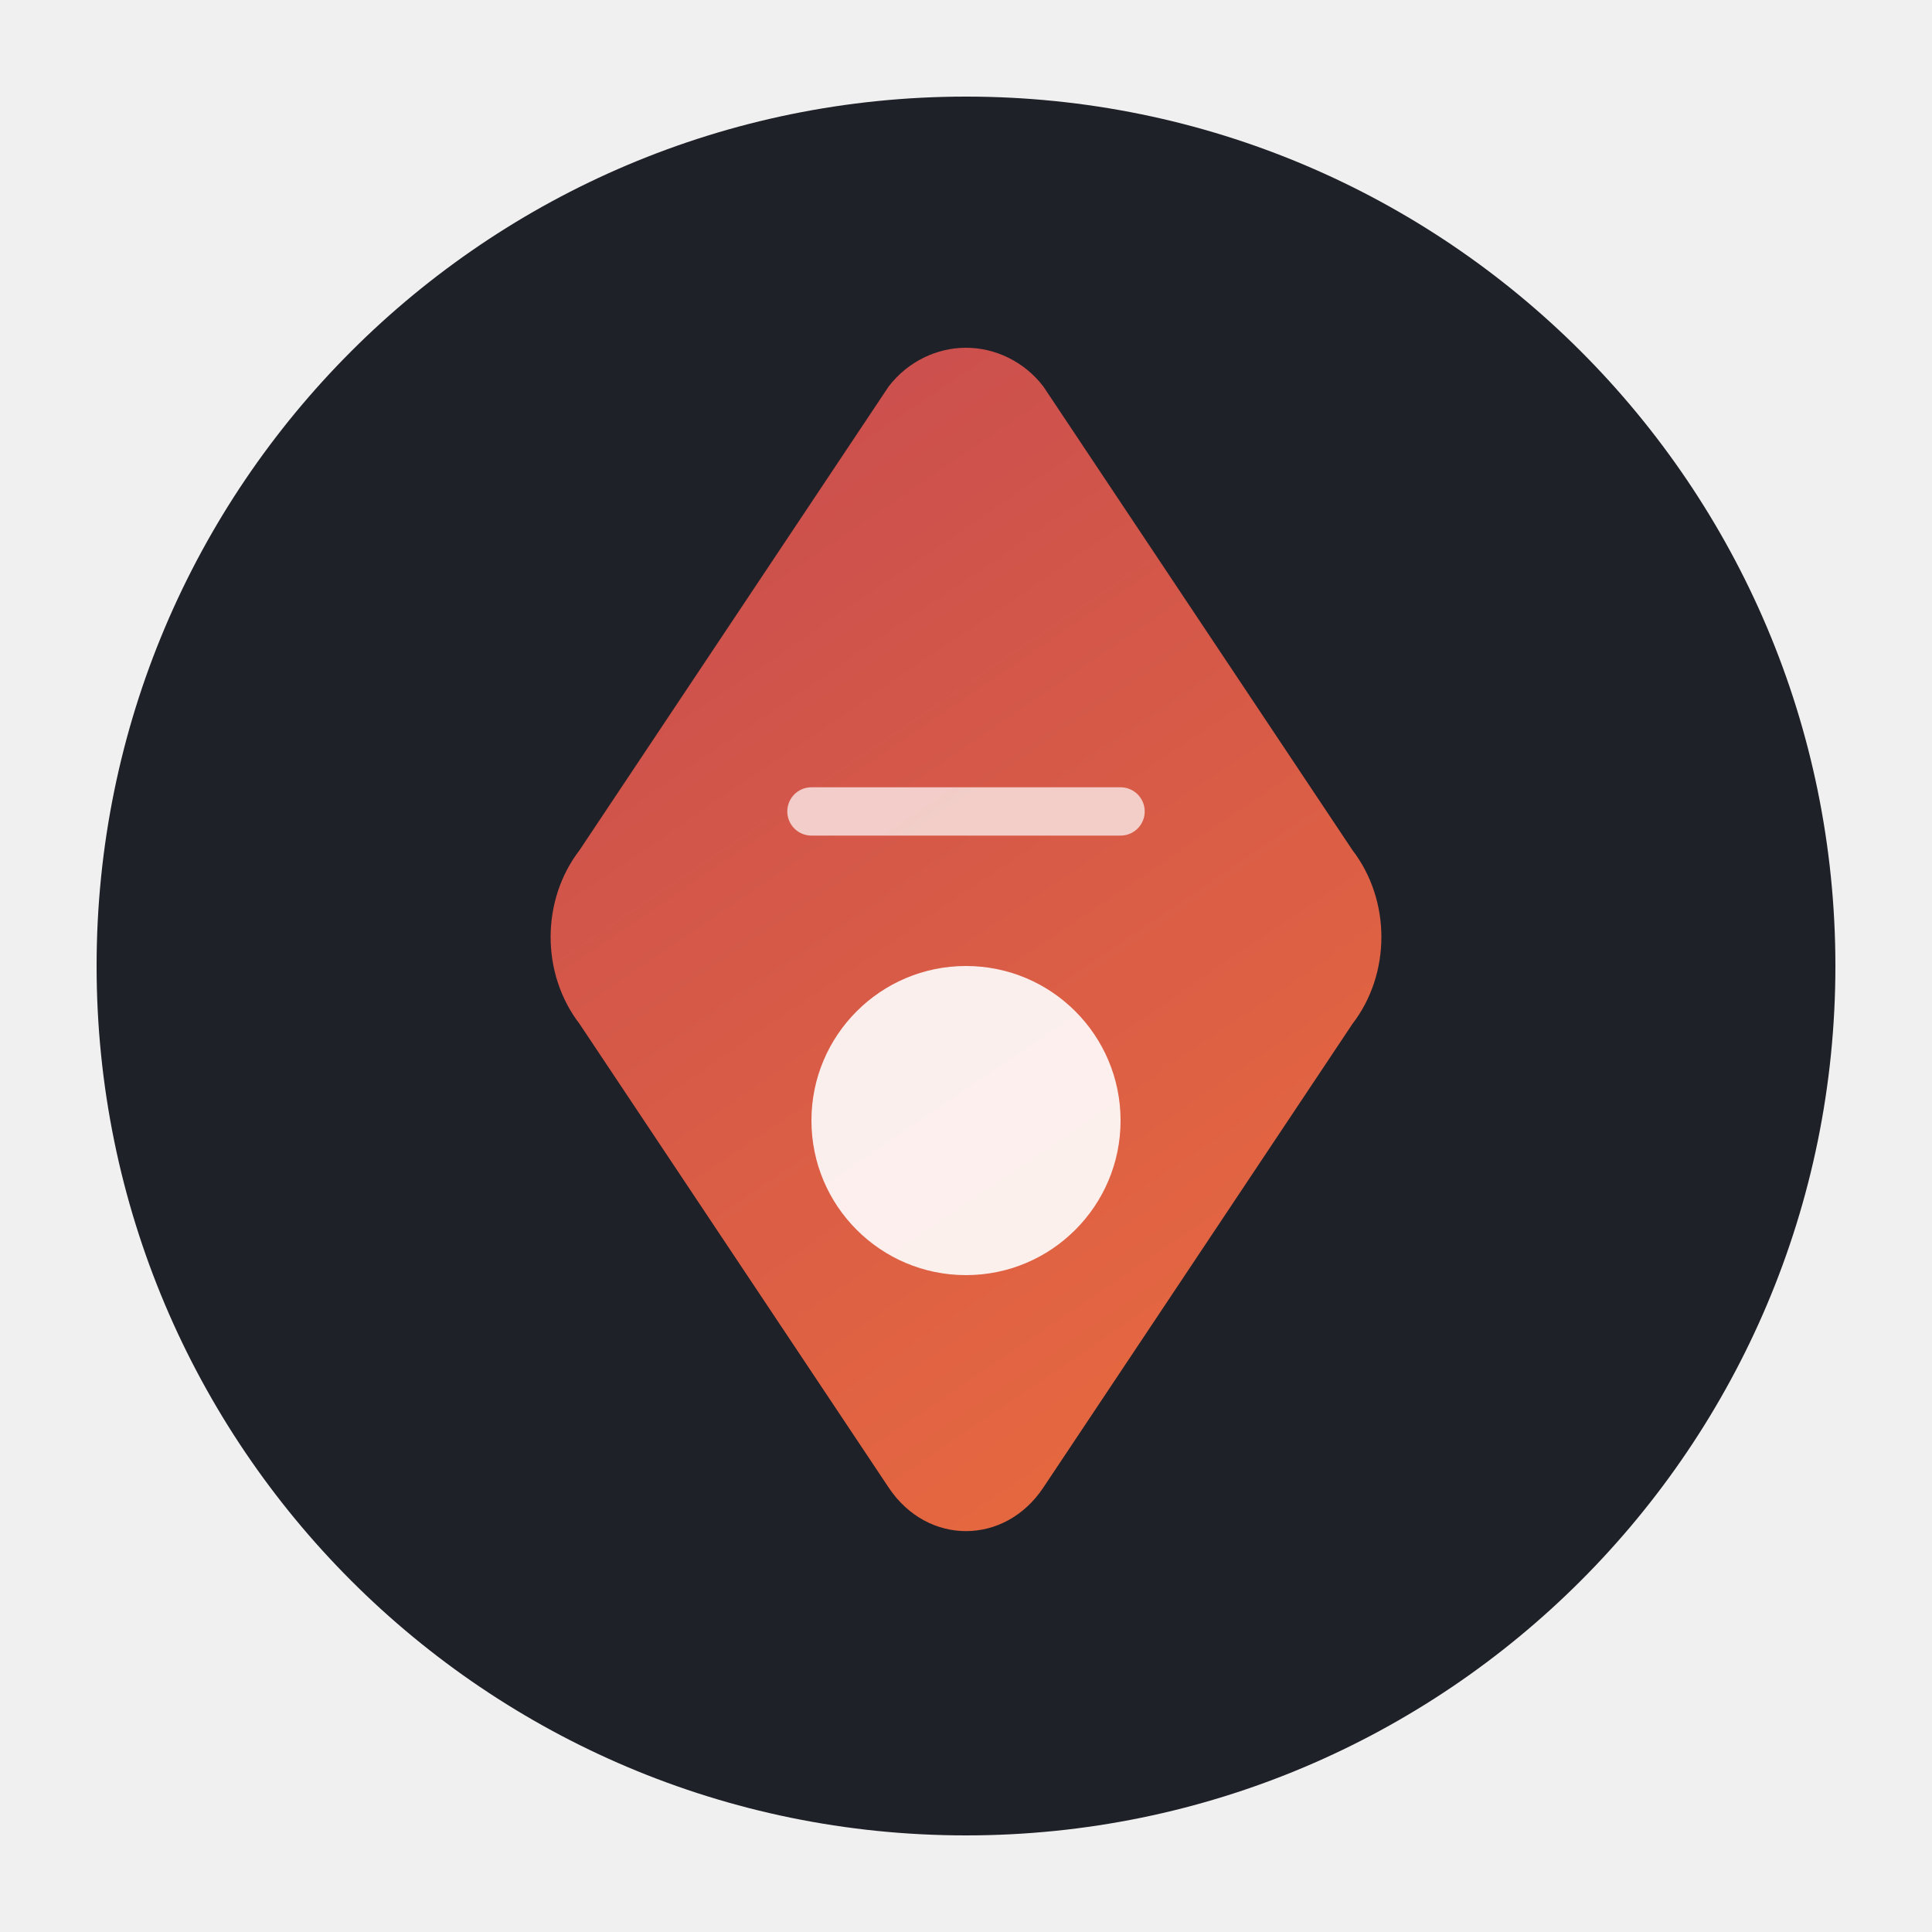
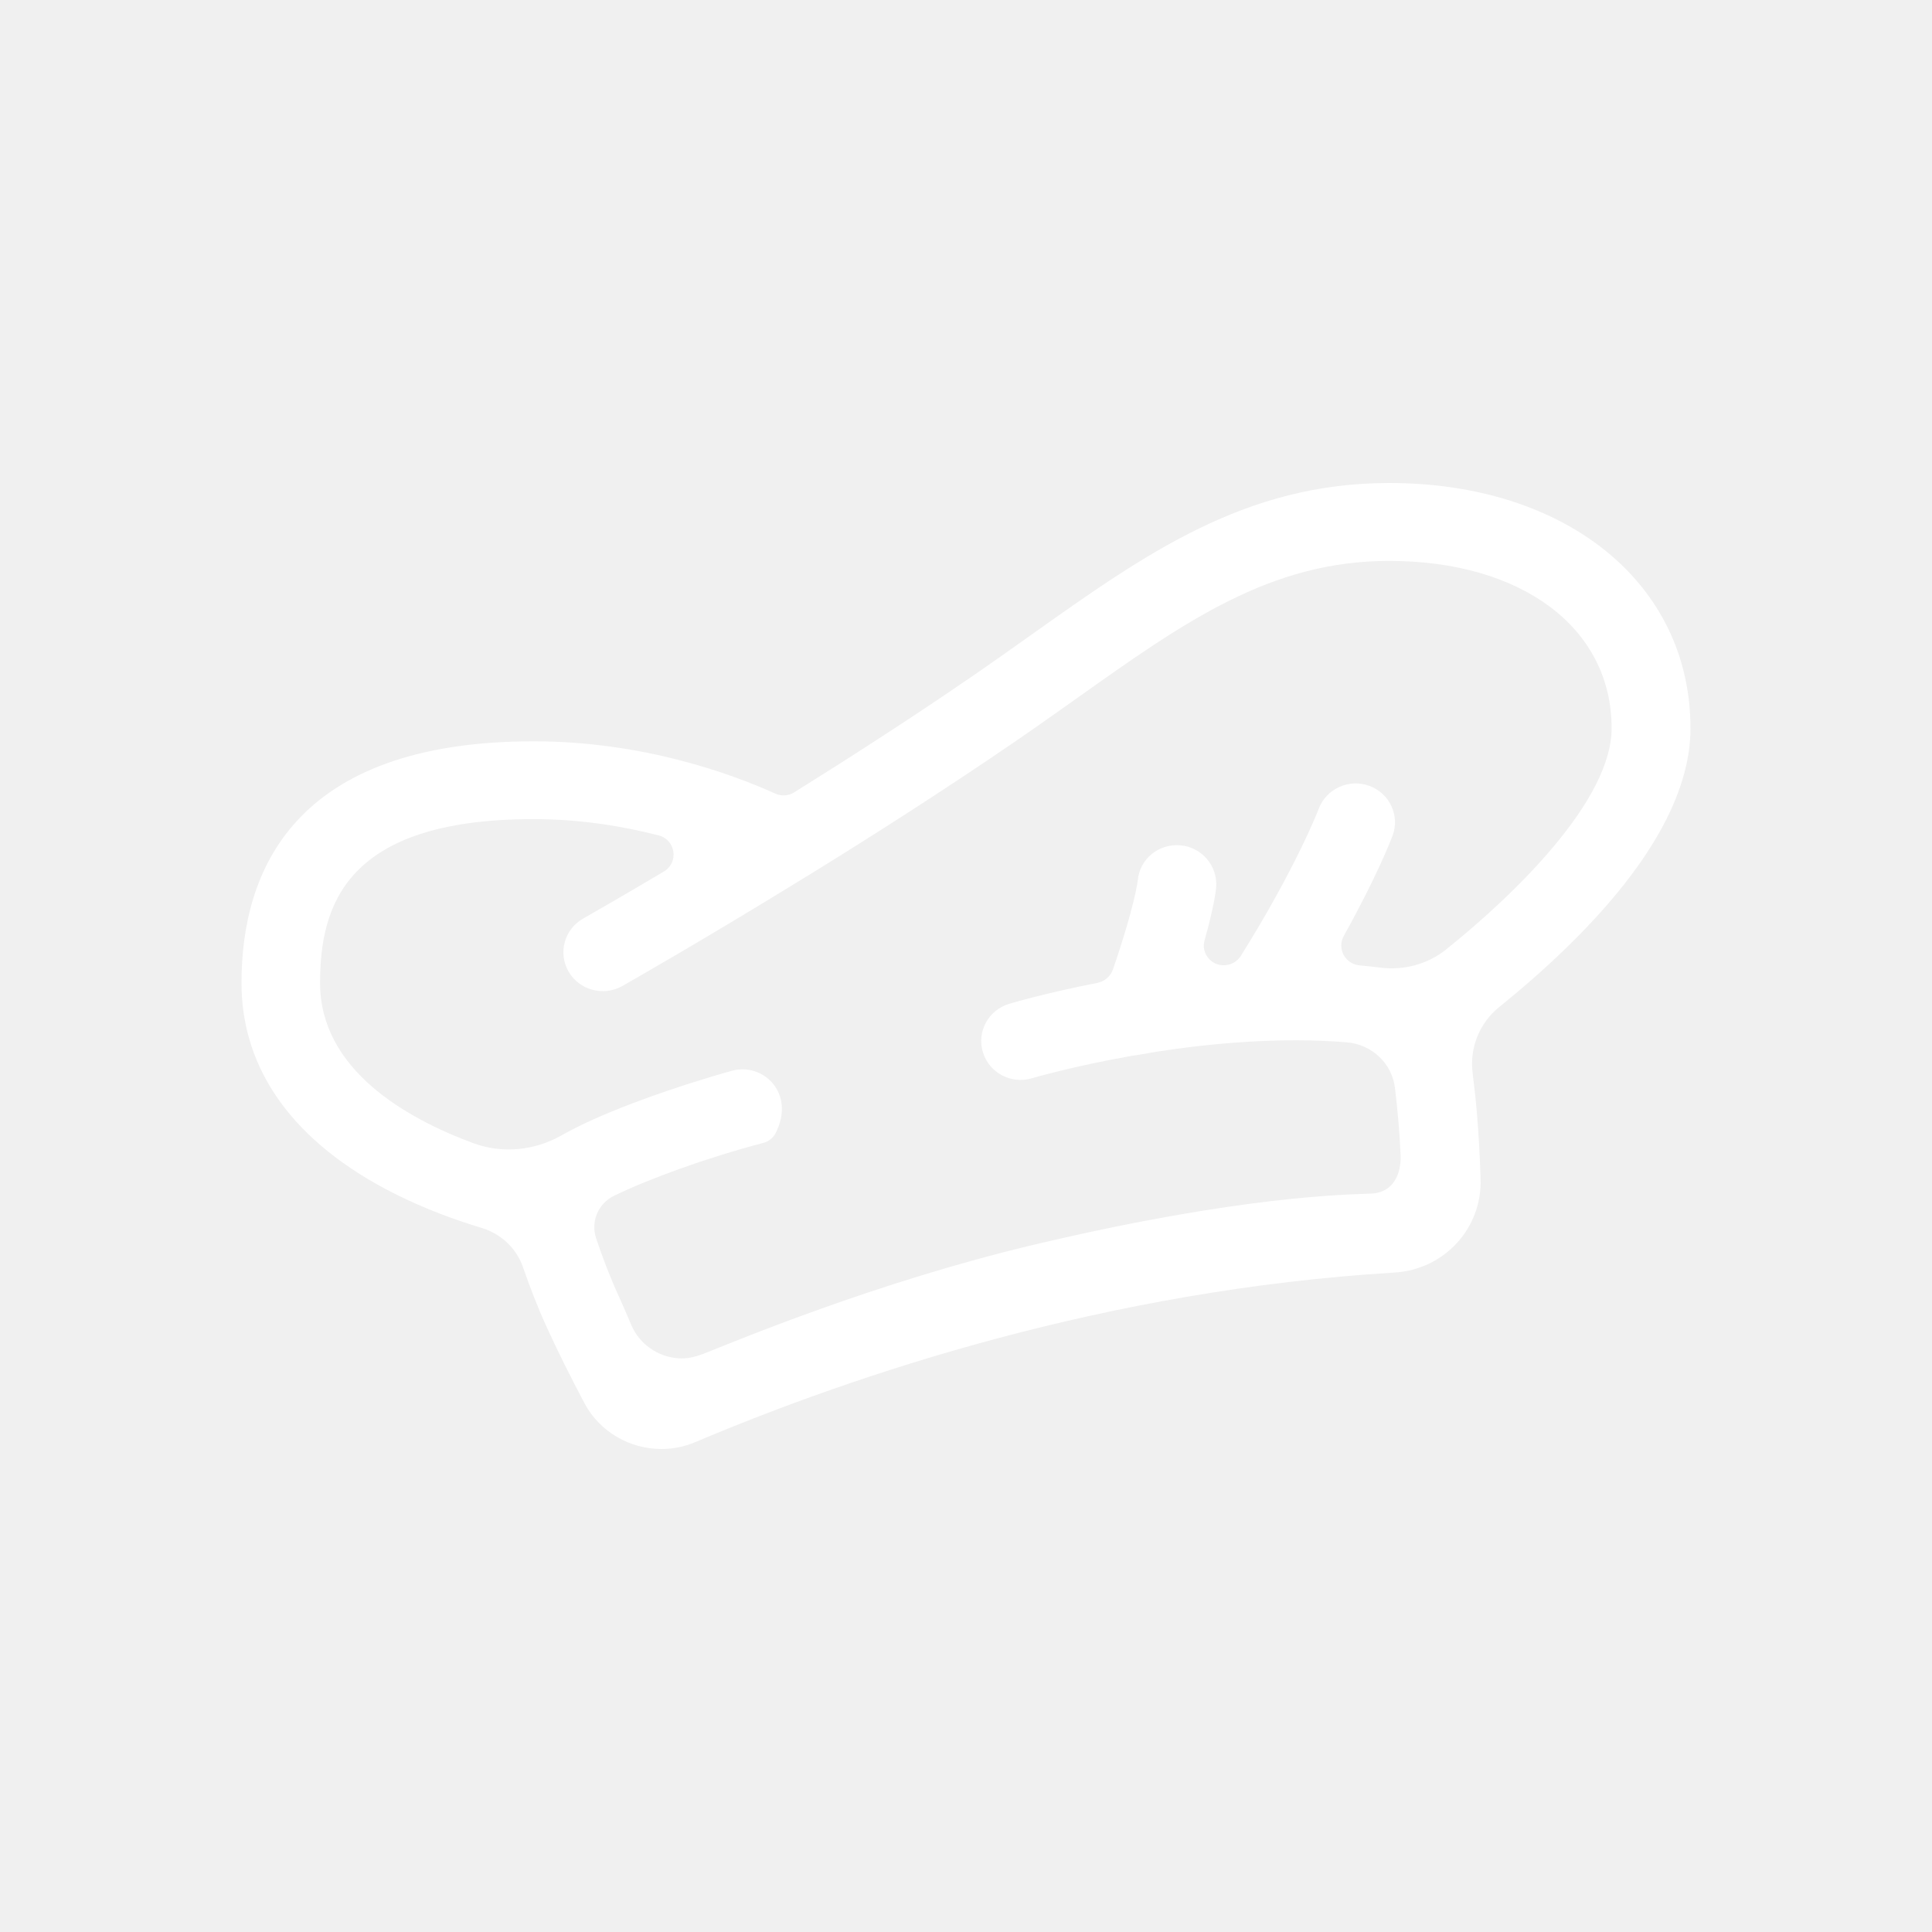
- <svg xmlns="http://www.w3.org/2000/svg" viewBox="0 0 100 100" fill="none">
-   <circle cx="50" cy="50" r="45" fill="#1F2128" />
-   <path d="M50 18c-1.5 0-3 .7-4 2L30 44c-2 2.6-2 6.4 0 9l16 24c2 3 6 3 8 0l16-24c2-2.6 2-6.4 0-9L54 20c-1-1.3-2.5-2-4-2z" fill="url(#mn_grad)" />
-   <circle cx="50" cy="58" r="8" fill="white" opacity="0.9" />
-   <path d="M42 42h16" stroke="white" stroke-width="2.5" stroke-linecap="round" opacity="0.7" />
-   <defs>
-     <linearGradient id="mn_grad" x1="30" y1="18" x2="70" y2="77" gradientUnits="userSpaceOnUse">
-       <stop stop-color="#C74B50" />
-       <stop offset="1" stop-color="#E96B3E" />
-     </linearGradient>
-   </defs>
+ <svg xmlns="http://www.w3.org/2000/svg" viewBox="0 0 40 40" fill="none">
+   <path d="M34.999 15.074C34.999 12.086 32.434 10 28.763 10C25.778 10 23.721 11.461 21.338 13.153C20.939 13.436 20.527 13.729 20.102 14.02C18.877 14.861 17.603 15.681 16.441 16.406C16.325 16.478 16.18 16.488 16.055 16.432C15.131 16.015 13.3 15.348 11.048 15.348C6.049 15.348 5 18.069 5 20.352C5 22.166 6.099 23.675 8.178 24.718C8.817 25.039 9.453 25.267 9.971 25.422C10.374 25.544 10.694 25.846 10.83 26.24C10.966 26.634 11.126 27.056 11.325 27.489C11.544 27.969 11.806 28.495 12.102 29.054C12.419 29.651 13.046 30 13.694 30C13.928 30 14.165 29.955 14.391 29.859C17.713 28.455 22.921 26.706 28.869 26.347C29.902 26.284 30.686 25.433 30.654 24.41C30.639 23.931 30.614 23.485 30.581 23.084C30.556 22.784 30.523 22.487 30.489 22.213C30.424 21.693 30.632 21.178 31.042 20.847C31.453 20.516 31.924 20.113 32.404 19.648C34.126 17.979 35 16.441 35 15.074H34.999ZM14.542 28.036C14.382 28.099 14.211 28.135 14.04 28.122C13.623 28.091 13.243 27.834 13.072 27.436C12.981 27.224 12.896 27.02 12.807 26.827C12.619 26.416 12.462 25.995 12.342 25.638C12.227 25.294 12.383 24.918 12.712 24.758C13.447 24.401 14.641 23.967 15.796 23.665C15.908 23.636 16.005 23.564 16.057 23.463C16.48 22.637 15.801 21.992 15.155 22.169C15.114 22.18 14.131 22.45 13.106 22.839C12.499 23.07 12.011 23.288 11.627 23.506C11.068 23.824 10.398 23.89 9.793 23.666C8.405 23.151 6.627 22.141 6.627 20.354C6.627 18.773 7.129 16.959 11.045 16.959C12.013 16.959 12.897 17.105 13.636 17.296C13.992 17.387 14.059 17.858 13.743 18.045C12.739 18.641 12.091 19.008 12.075 19.017C11.684 19.238 11.549 19.73 11.772 20.116C11.995 20.501 12.493 20.635 12.884 20.415C12.91 20.4 14.547 19.472 16.695 18.148C16.707 18.142 16.718 18.134 16.729 18.128C18.056 17.31 19.574 16.341 21.028 15.345C21.464 15.046 21.882 14.749 22.286 14.463C24.528 12.871 26.299 11.613 28.76 11.613C31.516 11.613 33.367 13.005 33.367 15.077C33.367 16.581 31.344 18.532 29.942 19.656C29.559 19.964 29.063 20.096 28.572 20.033C28.431 20.015 28.29 20 28.148 19.987C27.849 19.959 27.677 19.638 27.821 19.378C28.521 18.122 28.815 17.348 28.831 17.304C28.987 16.888 28.773 16.426 28.351 16.271C27.93 16.116 27.461 16.328 27.303 16.744C27.299 16.757 26.84 17.954 25.69 19.791C25.62 19.902 25.5 19.973 25.367 19.984C25.082 20.006 24.862 19.74 24.939 19.469C25.14 18.756 25.174 18.429 25.179 18.377C25.217 17.934 24.886 17.539 24.437 17.501C23.986 17.464 23.594 17.786 23.556 18.23C23.556 18.235 23.492 18.765 23.042 20.072C22.993 20.214 22.869 20.32 22.72 20.35C21.671 20.554 20.968 20.761 20.894 20.783C20.463 20.912 20.22 21.36 20.35 21.786C20.48 22.211 20.934 22.453 21.366 22.324C21.385 22.318 22.221 22.074 23.435 21.859L23.473 21.854C23.544 21.848 23.912 21.78 23.929 21.777C25.092 21.597 26.512 21.468 27.882 21.58C28.4 21.622 28.819 22.014 28.881 22.523C28.908 22.747 28.932 22.982 28.953 23.219C28.971 23.435 28.986 23.666 28.998 23.909C29.011 24.153 28.943 24.686 28.386 24.712C27.894 24.735 25.739 24.746 21.426 25.766C18.135 26.545 15.201 27.778 14.54 28.039L14.542 28.036Z" fill="white" />
</svg>
